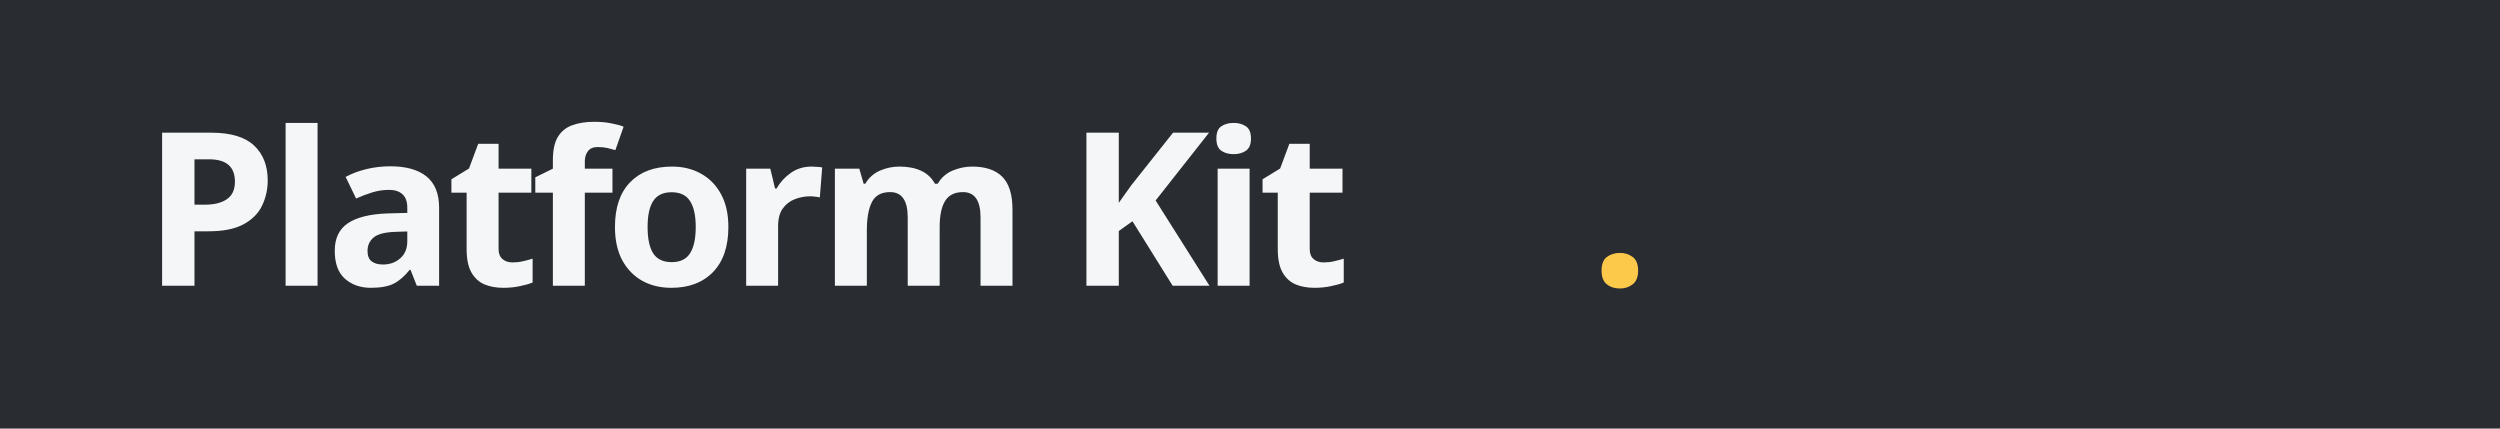
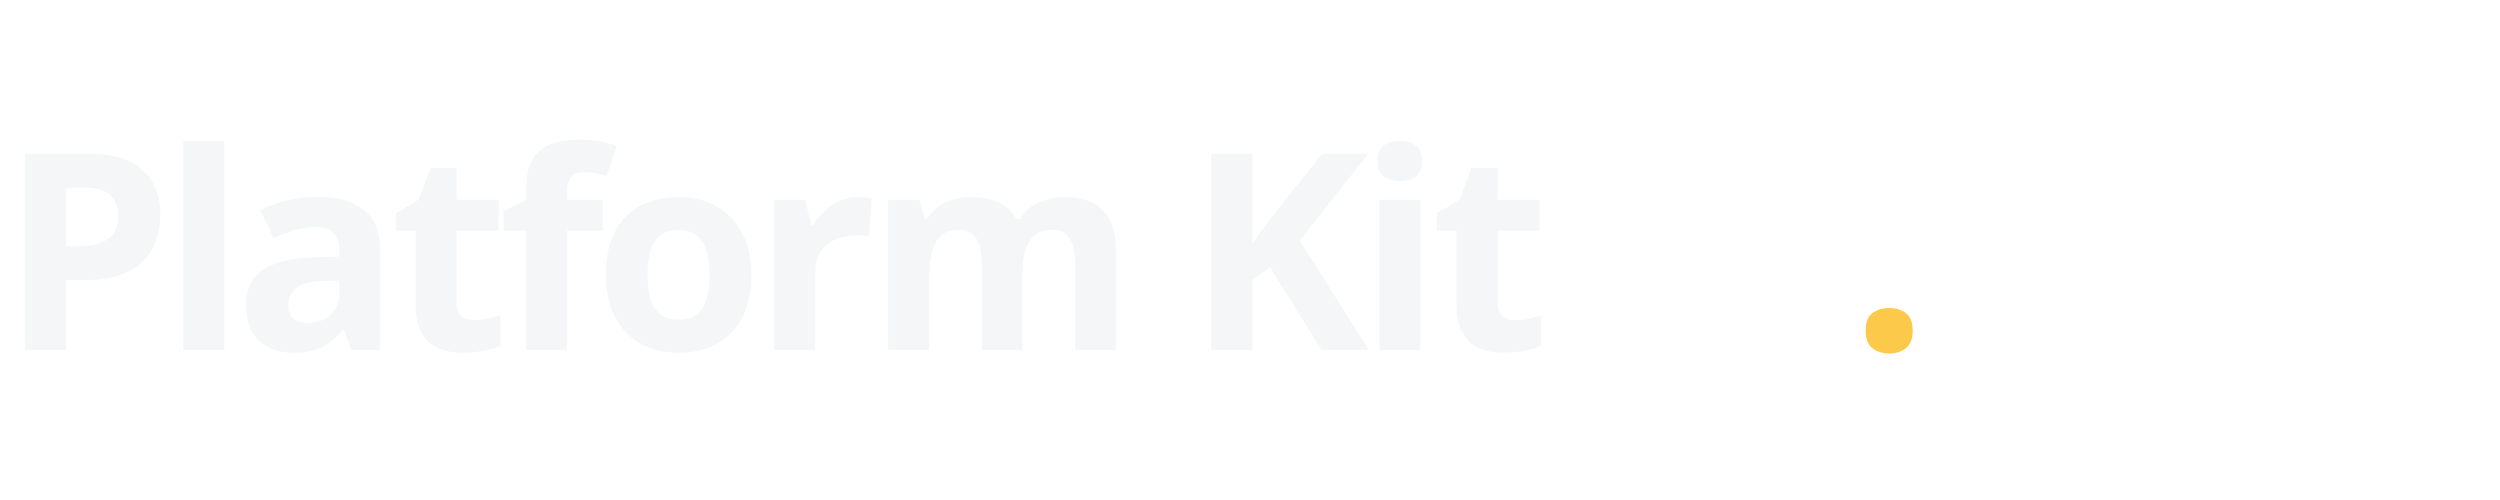
- <svg xmlns="http://www.w3.org/2000/svg" viewBox="0 0 280 48" role="img" aria-label="Platform Kit">
-   <rect width="280" height="48" fill="#292c30" />
-   <text x="16" y="32" font-family="ui-sans-serif, system-ui, Segoe UI, sans-serif" font-size="24" font-weight="700" letter-spacing="-0.04em" fill="#f5f6f7">
+ <svg xmlns="http://www.w3.org/2000/svg" viewBox="0 0 200 40" role="img" aria-label="Platform Kit">
+   <text x="0" y="28" font-family="ui-sans-serif, system-ui, Segoe UI, sans-serif" font-size="22" font-weight="700" letter-spacing="-0.04em" fill="#f5f6f7">
    Platform Kit
  </text>
-   <text x="178" y="32" font-family="ui-sans-serif, system-ui, Segoe UI, sans-serif" font-size="24" font-weight="700" fill="#fdc94a">
+   <text x="148" y="28" font-family="ui-sans-serif, system-ui, Segoe UI, sans-serif" font-size="22" font-weight="700" fill="#fdc94a">
    .
  </text>
</svg>
